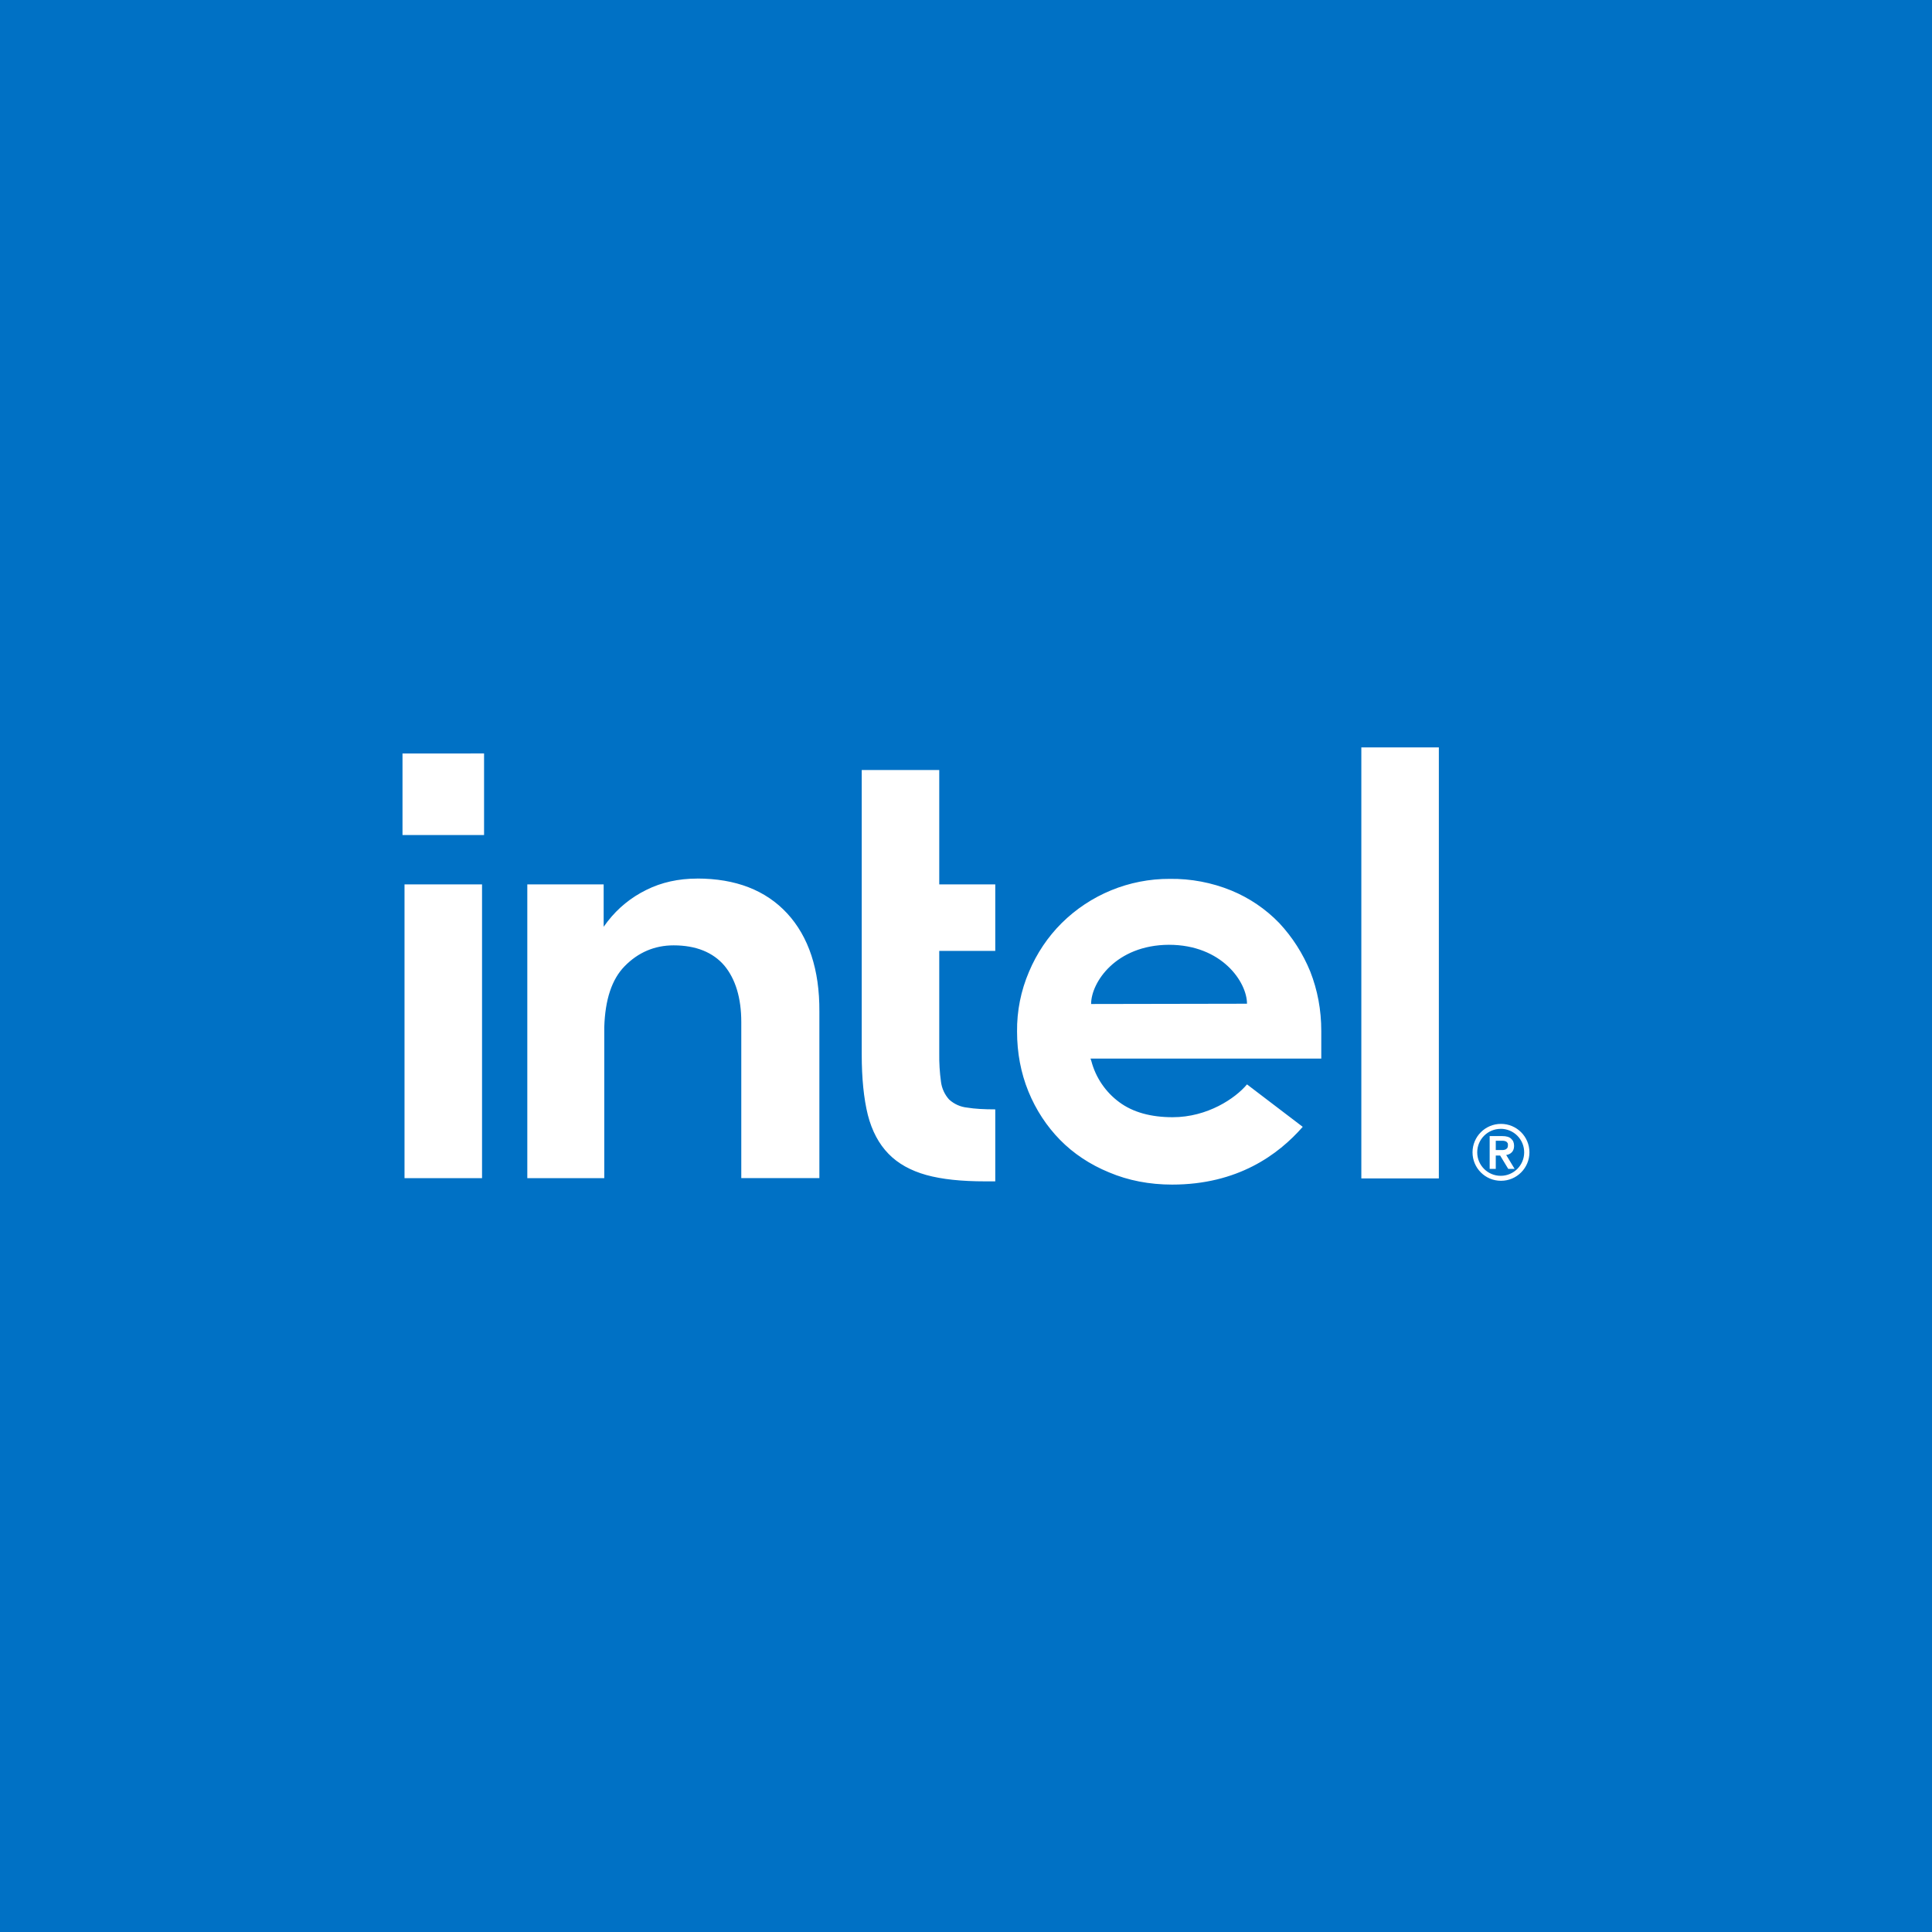
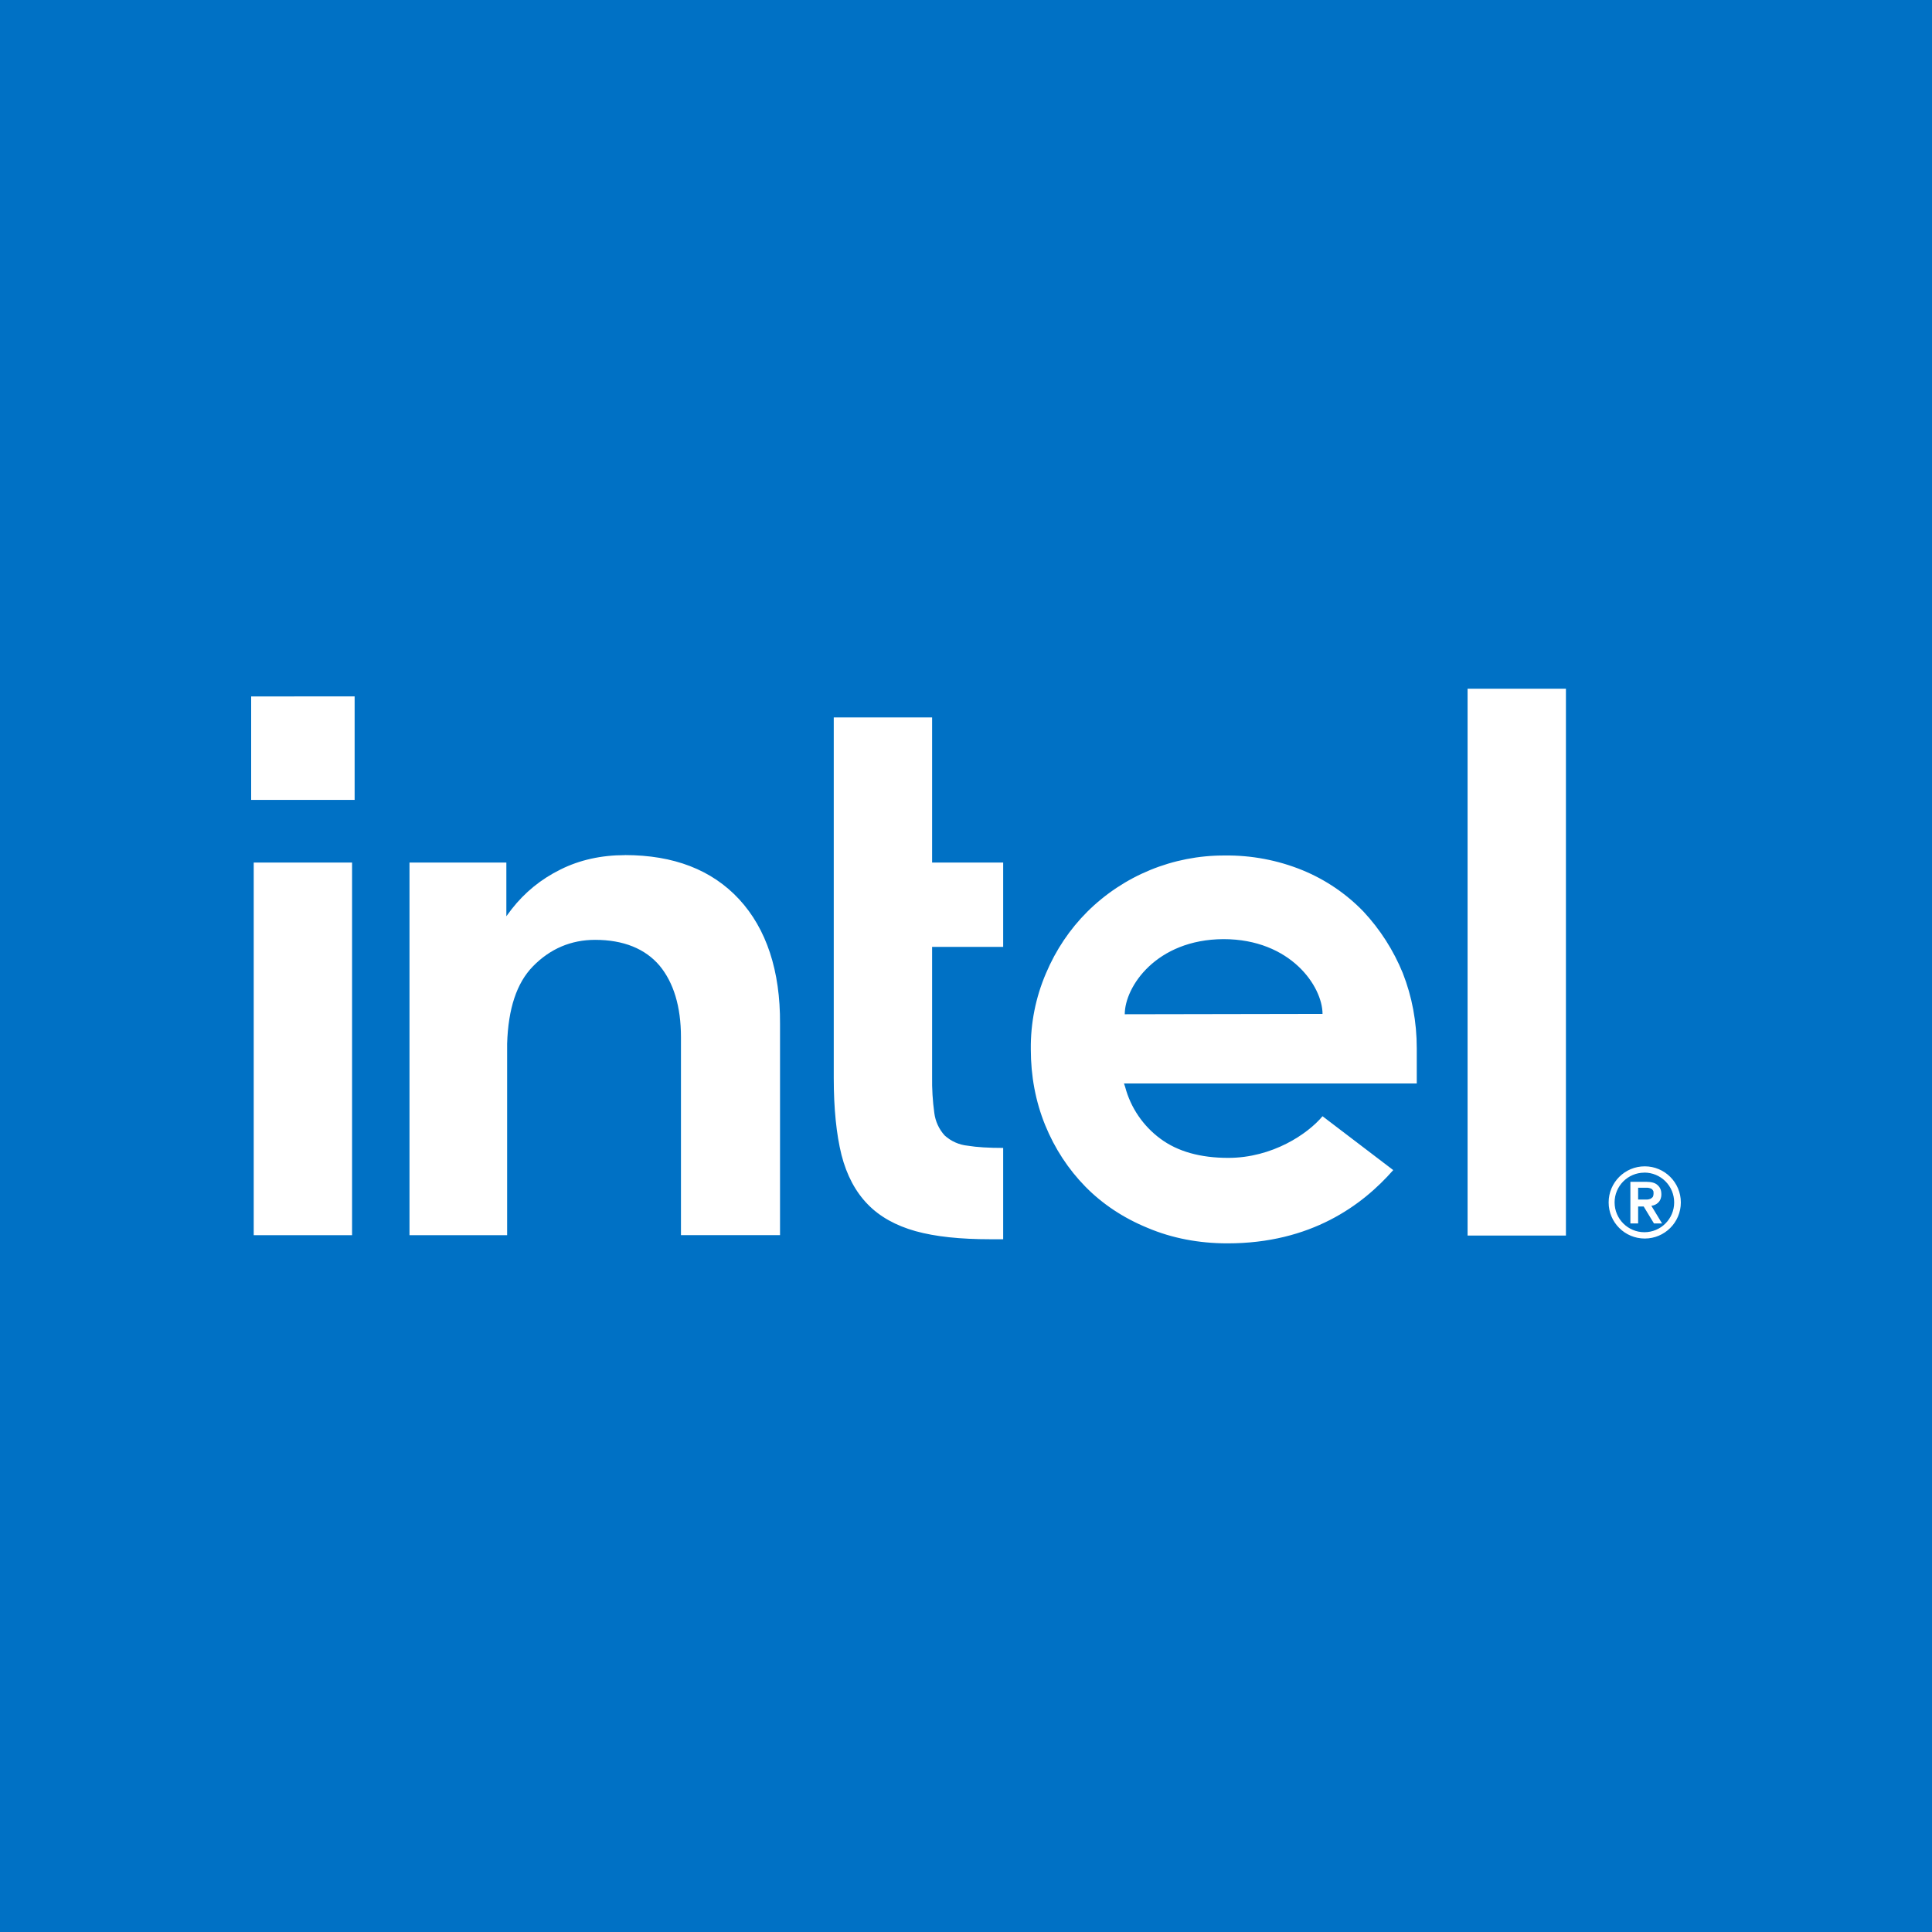
<svg xmlns="http://www.w3.org/2000/svg" viewBox="0 0 24 24">
  <rect width="24" height="24" fill="#0071C5" />
-   <g transform="translate(5 5) scale(.5833)">
-     <path fill="#fff" d="M20.42 7.345v9.18h1.651v-9.18zM0 7.475v1.737h1.737V7.474zm9.78.352v6.053c0 .513.044.945.13 1.292.087.34.235.618.44.828.203.21.475.359.803.451.334.093.754.136 1.255.136h.216v-1.533c-.24 0-.445-.012-.593-.037a.672.672 0 0 1-.39-.173.693.693 0 0 1-.173-.377 4.002 4.002 0 0 1-.037-.606v-2.182h1.193v-1.416h-1.193V7.827zm-3.505 2.312c-.396 0-.76.08-1.082.241-.327.161-.6.384-.822.668l-.087.117v-.902H2.658v6.256h1.639v-3.214c.018-.588.16-1.02.433-1.299.29-.297.642-.445 1.044-.445.476 0 .841.149 1.082.433.235.284.359.686.359 1.2v3.324h1.663V12.97c.006-.89-.229-1.595-.686-2.09-.458-.495-1.1-.742-1.917-.742zm10.065.006a3.252 3.252 0 0 0-2.306.946c-.29.29-.525.637-.692 1.033a3.145 3.145 0 0 0-.254 1.273c0 .452.08.878.241 1.274.161.395.39.742.674 1.032.284.29.637.526 1.045.693.408.173.86.26 1.342.26 1.397 0 2.262-.637 2.782-1.23l-1.187-.904c-.248.297-.841.699-1.583.699-.464 0-.847-.105-1.138-.321a1.588 1.588 0 0 1-.593-.872l-.019-.056h4.915v-.587c0-.451-.08-.872-.235-1.267a3.393 3.393 0 0 0-.661-1.033 3.013 3.013 0 0 0-1.02-.692 3.345 3.345 0 0 0-1.311-.248zm-16.297.118v6.256h1.651v-6.256zm16.278 1.286c1.132 0 1.664.797 1.664 1.255l-3.32.006c0-.458.525-1.255 1.656-1.261zm7.073 3.814a.606.606 0 0 0-.606.606.606.606 0 0 0 .606.606.606.606 0 0 0 .606-.606.606.606 0 0 0-.606-.606zm-.008.105a.5.5 0 0 1 .002 0 .5.5 0 0 1 .5.501.5.5 0 0 1-.5.5.5.5 0 0 1-.5-.5.5.5 0 0 1 .498-.5zm-.233.155v.699h.13v-.285h.093l.173.285h.136l-.18-.297a.191.191 0 0 0 .118-.056c.03-.03.05-.074.05-.136 0-.068-.02-.117-.063-.154-.037-.038-.105-.056-.185-.056zm.13.099h.154c.019 0 .037.006.056.012a.064.064 0 0 1 .037.031c.013.013.012.031.012.056a.124.124 0 0 1-.012.055.164.164 0 0 1-.037.031c-.019.006-.037.013-.056.013h-.154Z" />
+   <g transform="translate(3.12 3.12) scale(0.74)">
+     <path fill="#FFFFFF" d="M20.42 7.345v9.18h1.651v-9.18zM0 7.475v1.737h1.737V7.474zm9.78.352v6.053c0 .513.044.945.13 1.292.087.34.235.618.44.828.203.21.475.359.803.451.334.093.754.136 1.255.136h.216v-1.533c-.24 0-.445-.012-.593-.037a.672.672 0 0 1-.39-.173.693.693 0 0 1-.173-.377 4.002 4.002 0 0 1-.037-.606v-2.182h1.193v-1.416h-1.193V7.827zm-3.505 2.312c-.396 0-.76.08-1.082.241-.327.161-.6.384-.822.668l-.087.117v-.902H2.658v6.256h1.639v-3.214c.018-.588.16-1.02.433-1.299.29-.297.642-.445 1.044-.445.476 0 .841.149 1.082.433.235.284.359.686.359 1.2v3.324h1.663V12.97c.006-.89-.229-1.595-.686-2.09-.458-.495-1.1-.742-1.917-.742zm10.065.006a3.252 3.252 0 0 0-2.306.946c-.29.29-.525.637-.692 1.033a3.145 3.145 0 0 0-.254 1.273c0 .452.08.878.241 1.274.161.395.39.742.674 1.032.284.29.637.526 1.045.693.408.173.86.26 1.342.26 1.397 0 2.262-.637 2.782-1.23l-1.187-.904c-.248.297-.841.699-1.583.699-.464 0-.847-.105-1.138-.321a1.588 1.588 0 0 1-.593-.872l-.019-.056h4.915v-.587c0-.451-.08-.872-.235-1.267a3.393 3.393 0 0 0-.661-1.033 3.013 3.013 0 0 0-1.02-.692 3.345 3.345 0 0 0-1.311-.248zm-16.297.118v6.256h1.651v-6.256zm16.278 1.286c1.132 0 1.664.797 1.664 1.255l-3.32.006c0-.458.525-1.255 1.656-1.261zm7.073 3.814a.606.606 0 0 0-.606.606.606.606 0 0 0 .606.606.606.606 0 0 0 .606-.606.606.606 0 0 0-.606-.606zm-.008.105a.5.5 0 0 1 .002 0 .5.5 0 0 1 .5.501.5.5 0 0 1-.5.5.5.5 0 0 1-.5-.5.5.5 0 0 1 .498-.5zm-.233.155v.699h.13v-.285h.093l.173.285h.136l-.18-.297a.191.191 0 0 0 .118-.056c.03-.03.05-.074.05-.136 0-.068-.02-.117-.063-.154-.037-.038-.105-.056-.185-.056zm.13.099h.154c.019 0 .037.006.056.012a.064.064 0 0 1 .037.031c.013.013.012.031.012.056a.124.124 0 0 1-.012.055.164.164 0 0 1-.037.031c-.019.006-.037.013-.056.013h-.154Z" />
  </g>
</svg>
